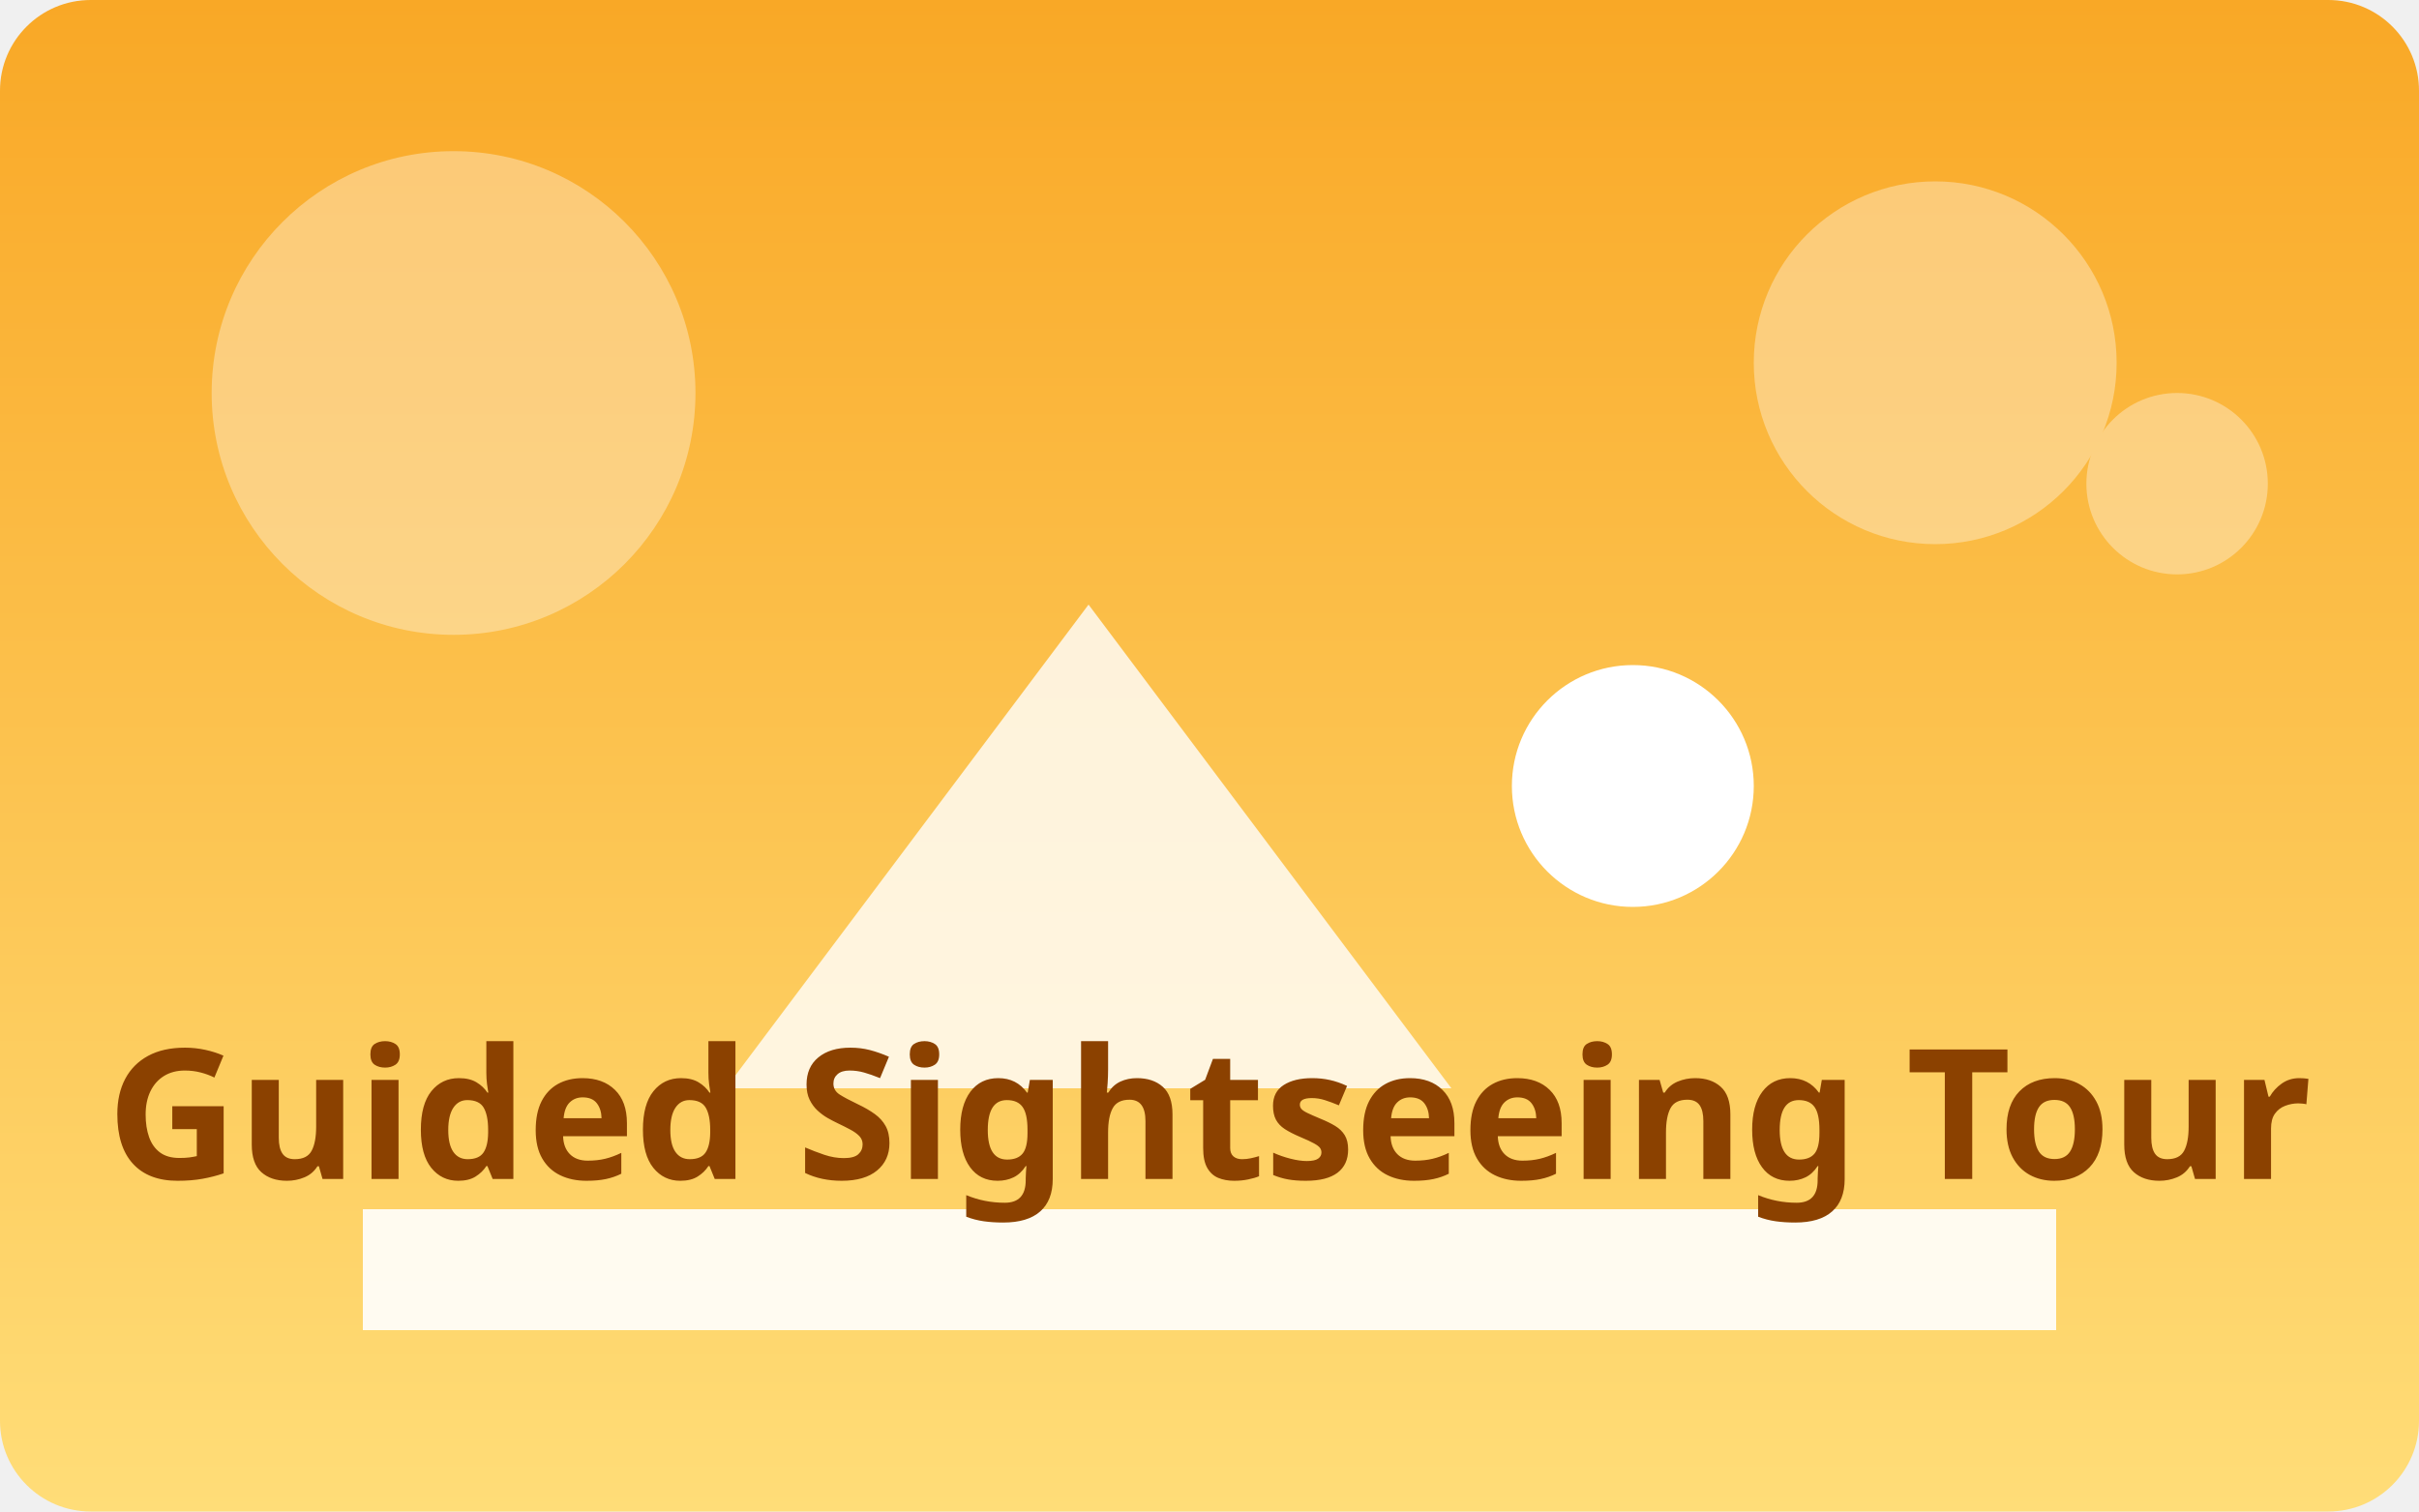
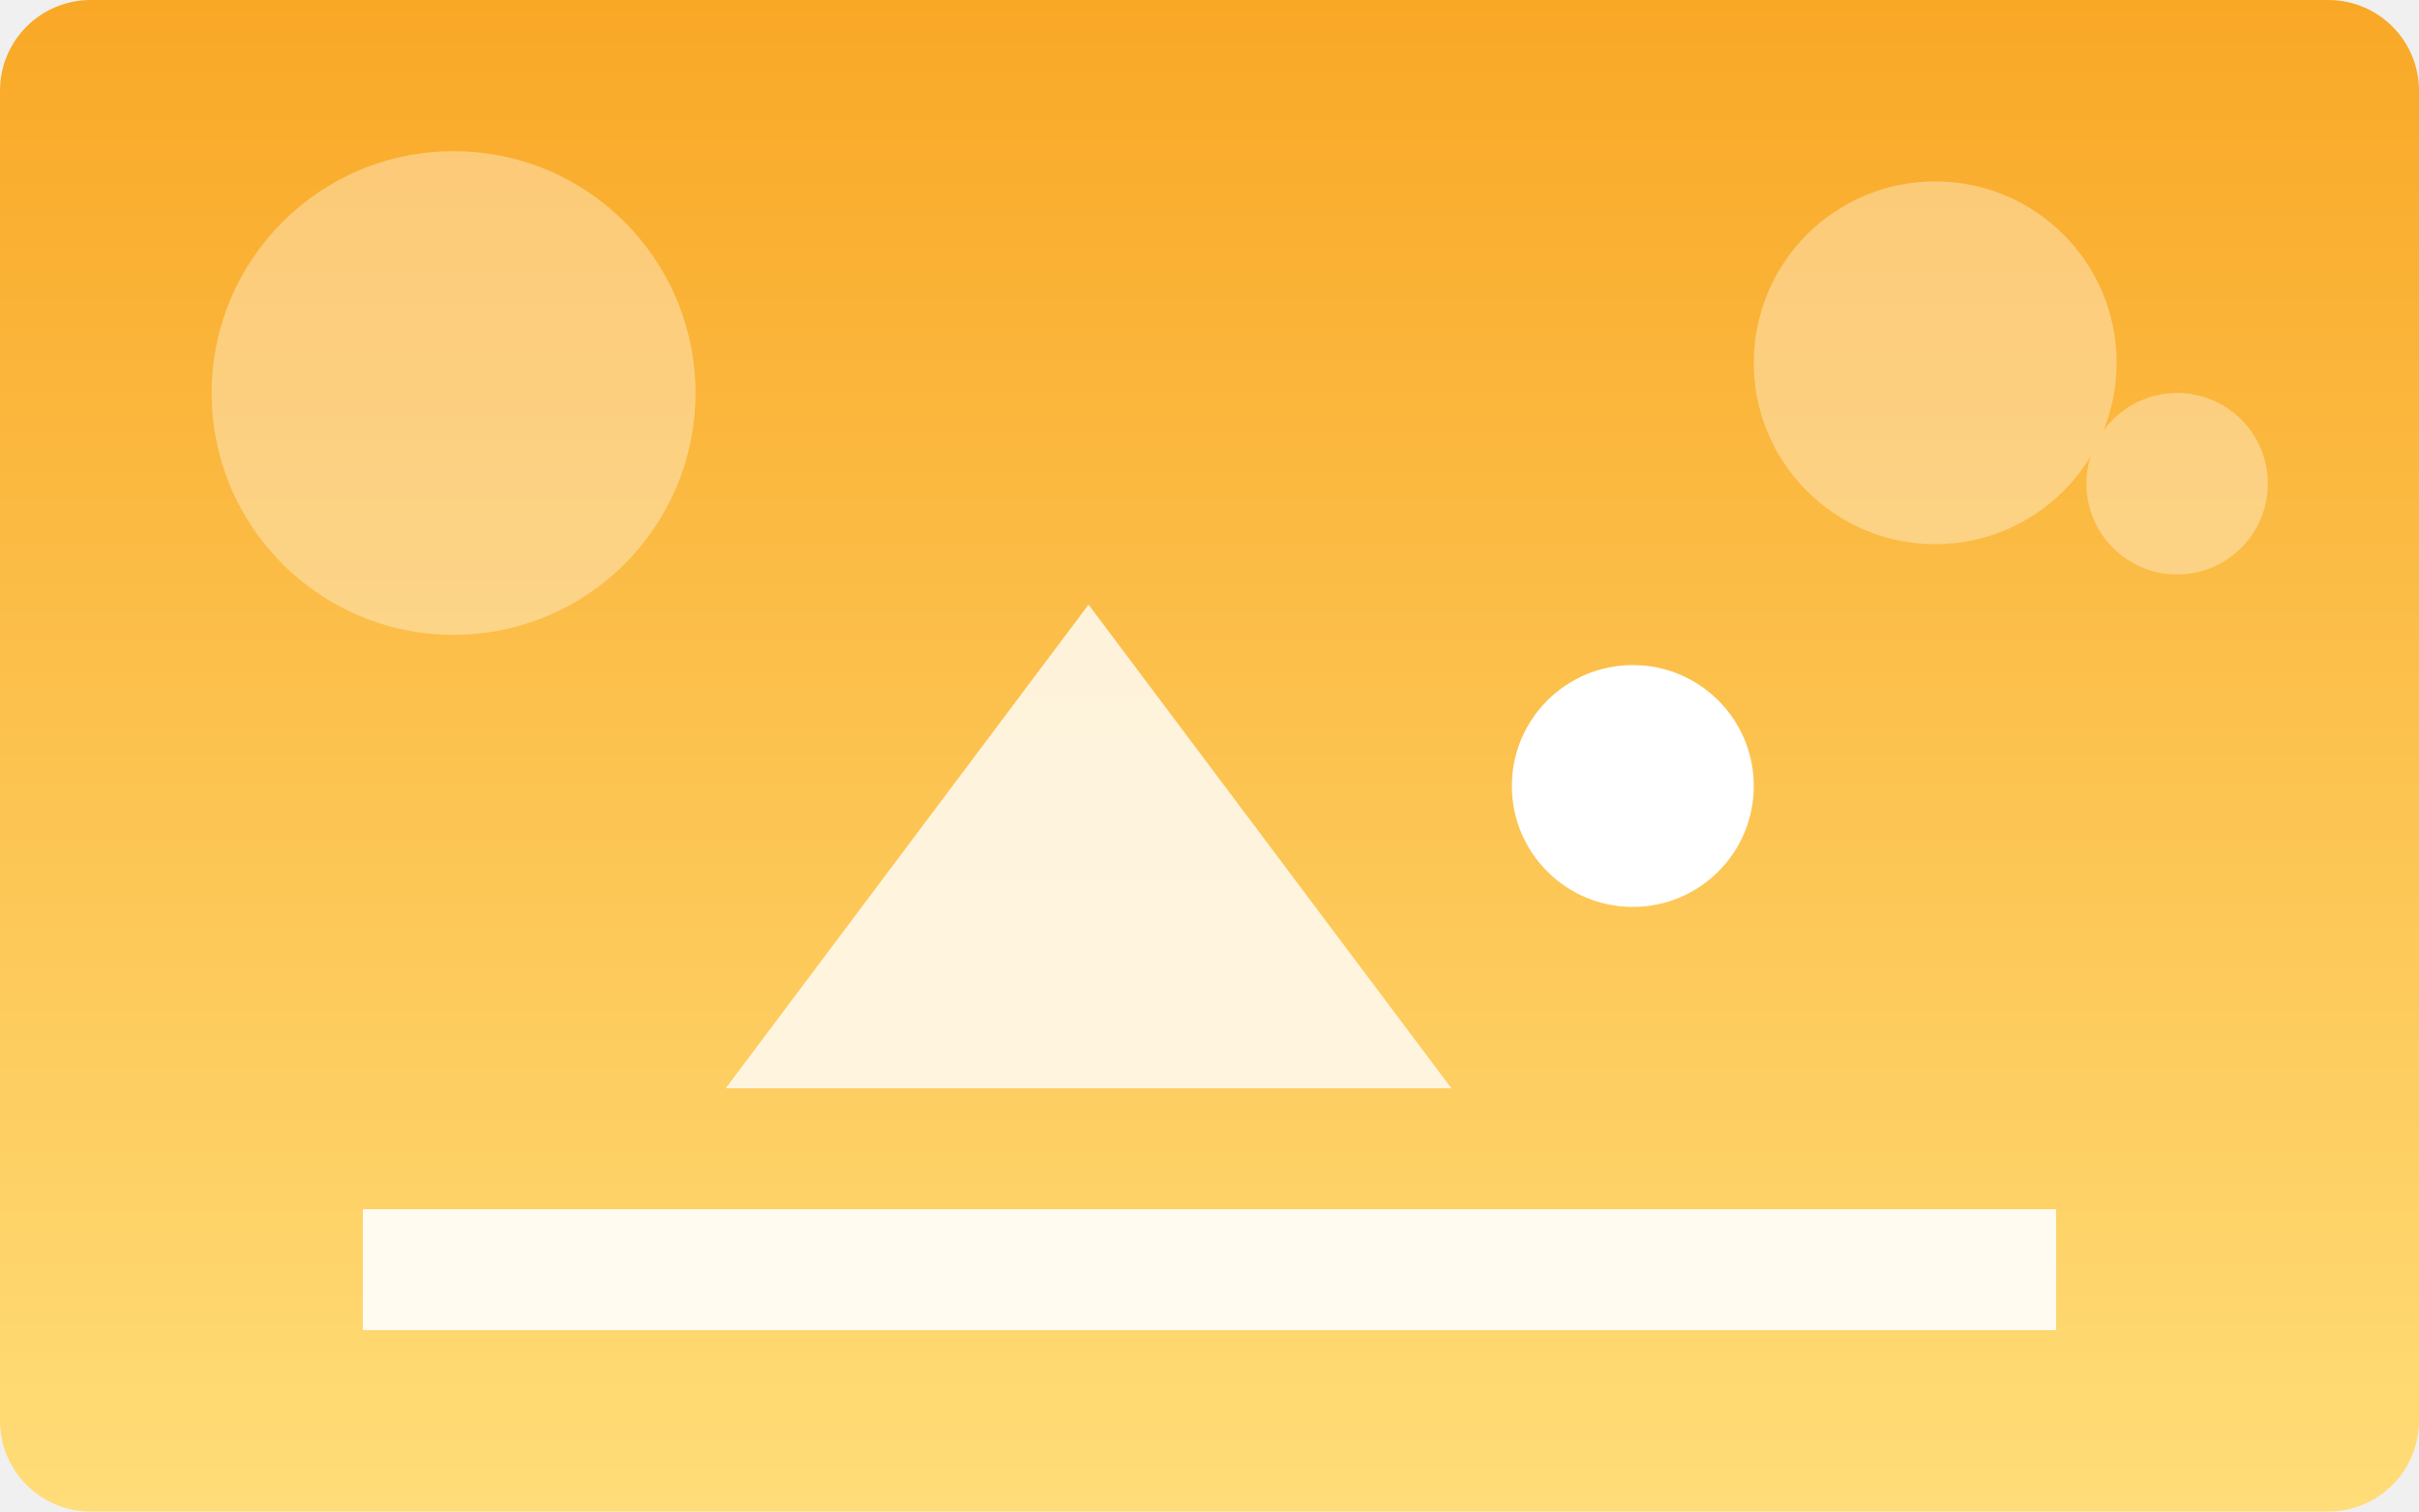
<svg xmlns="http://www.w3.org/2000/svg" viewBox="0 0 800 500">
  <defs>
    <linearGradient id="tourGradient" x1="0%" y1="0%" x2="0%" y2="100%">
      <stop offset="0%" stop-color="#f9a826" />
      <stop offset="100%" stop-color="#ffdd78" />
    </linearGradient>
  </defs>
  <rect width="800" height="500" fill="url(#tourGradient)" rx="30" />
  <g fill="#ffffff" opacity="0.35">
    <circle cx="150" cy="130" r="80" />
    <circle cx="640" cy="120" r="60" />
    <circle cx="720" cy="160" r="30" />
  </g>
  <g fill="#ffffff" transform="translate(120,200)">
    <path d="M120 160l120-160 120 160z" opacity="0.8" />
    <path d="M0 200h560v40H0z" opacity="0.9" />
    <circle cx="420" cy="60" r="40" />
  </g>
-   <text x="50%" y="78%" text-anchor="middle" font-family="'Poppins', 'Segoe UI', sans-serif" font-size="60" fill="#8b4100" font-weight="600">
-     Guided Sightseeing Tour
-   </text>
</svg>
